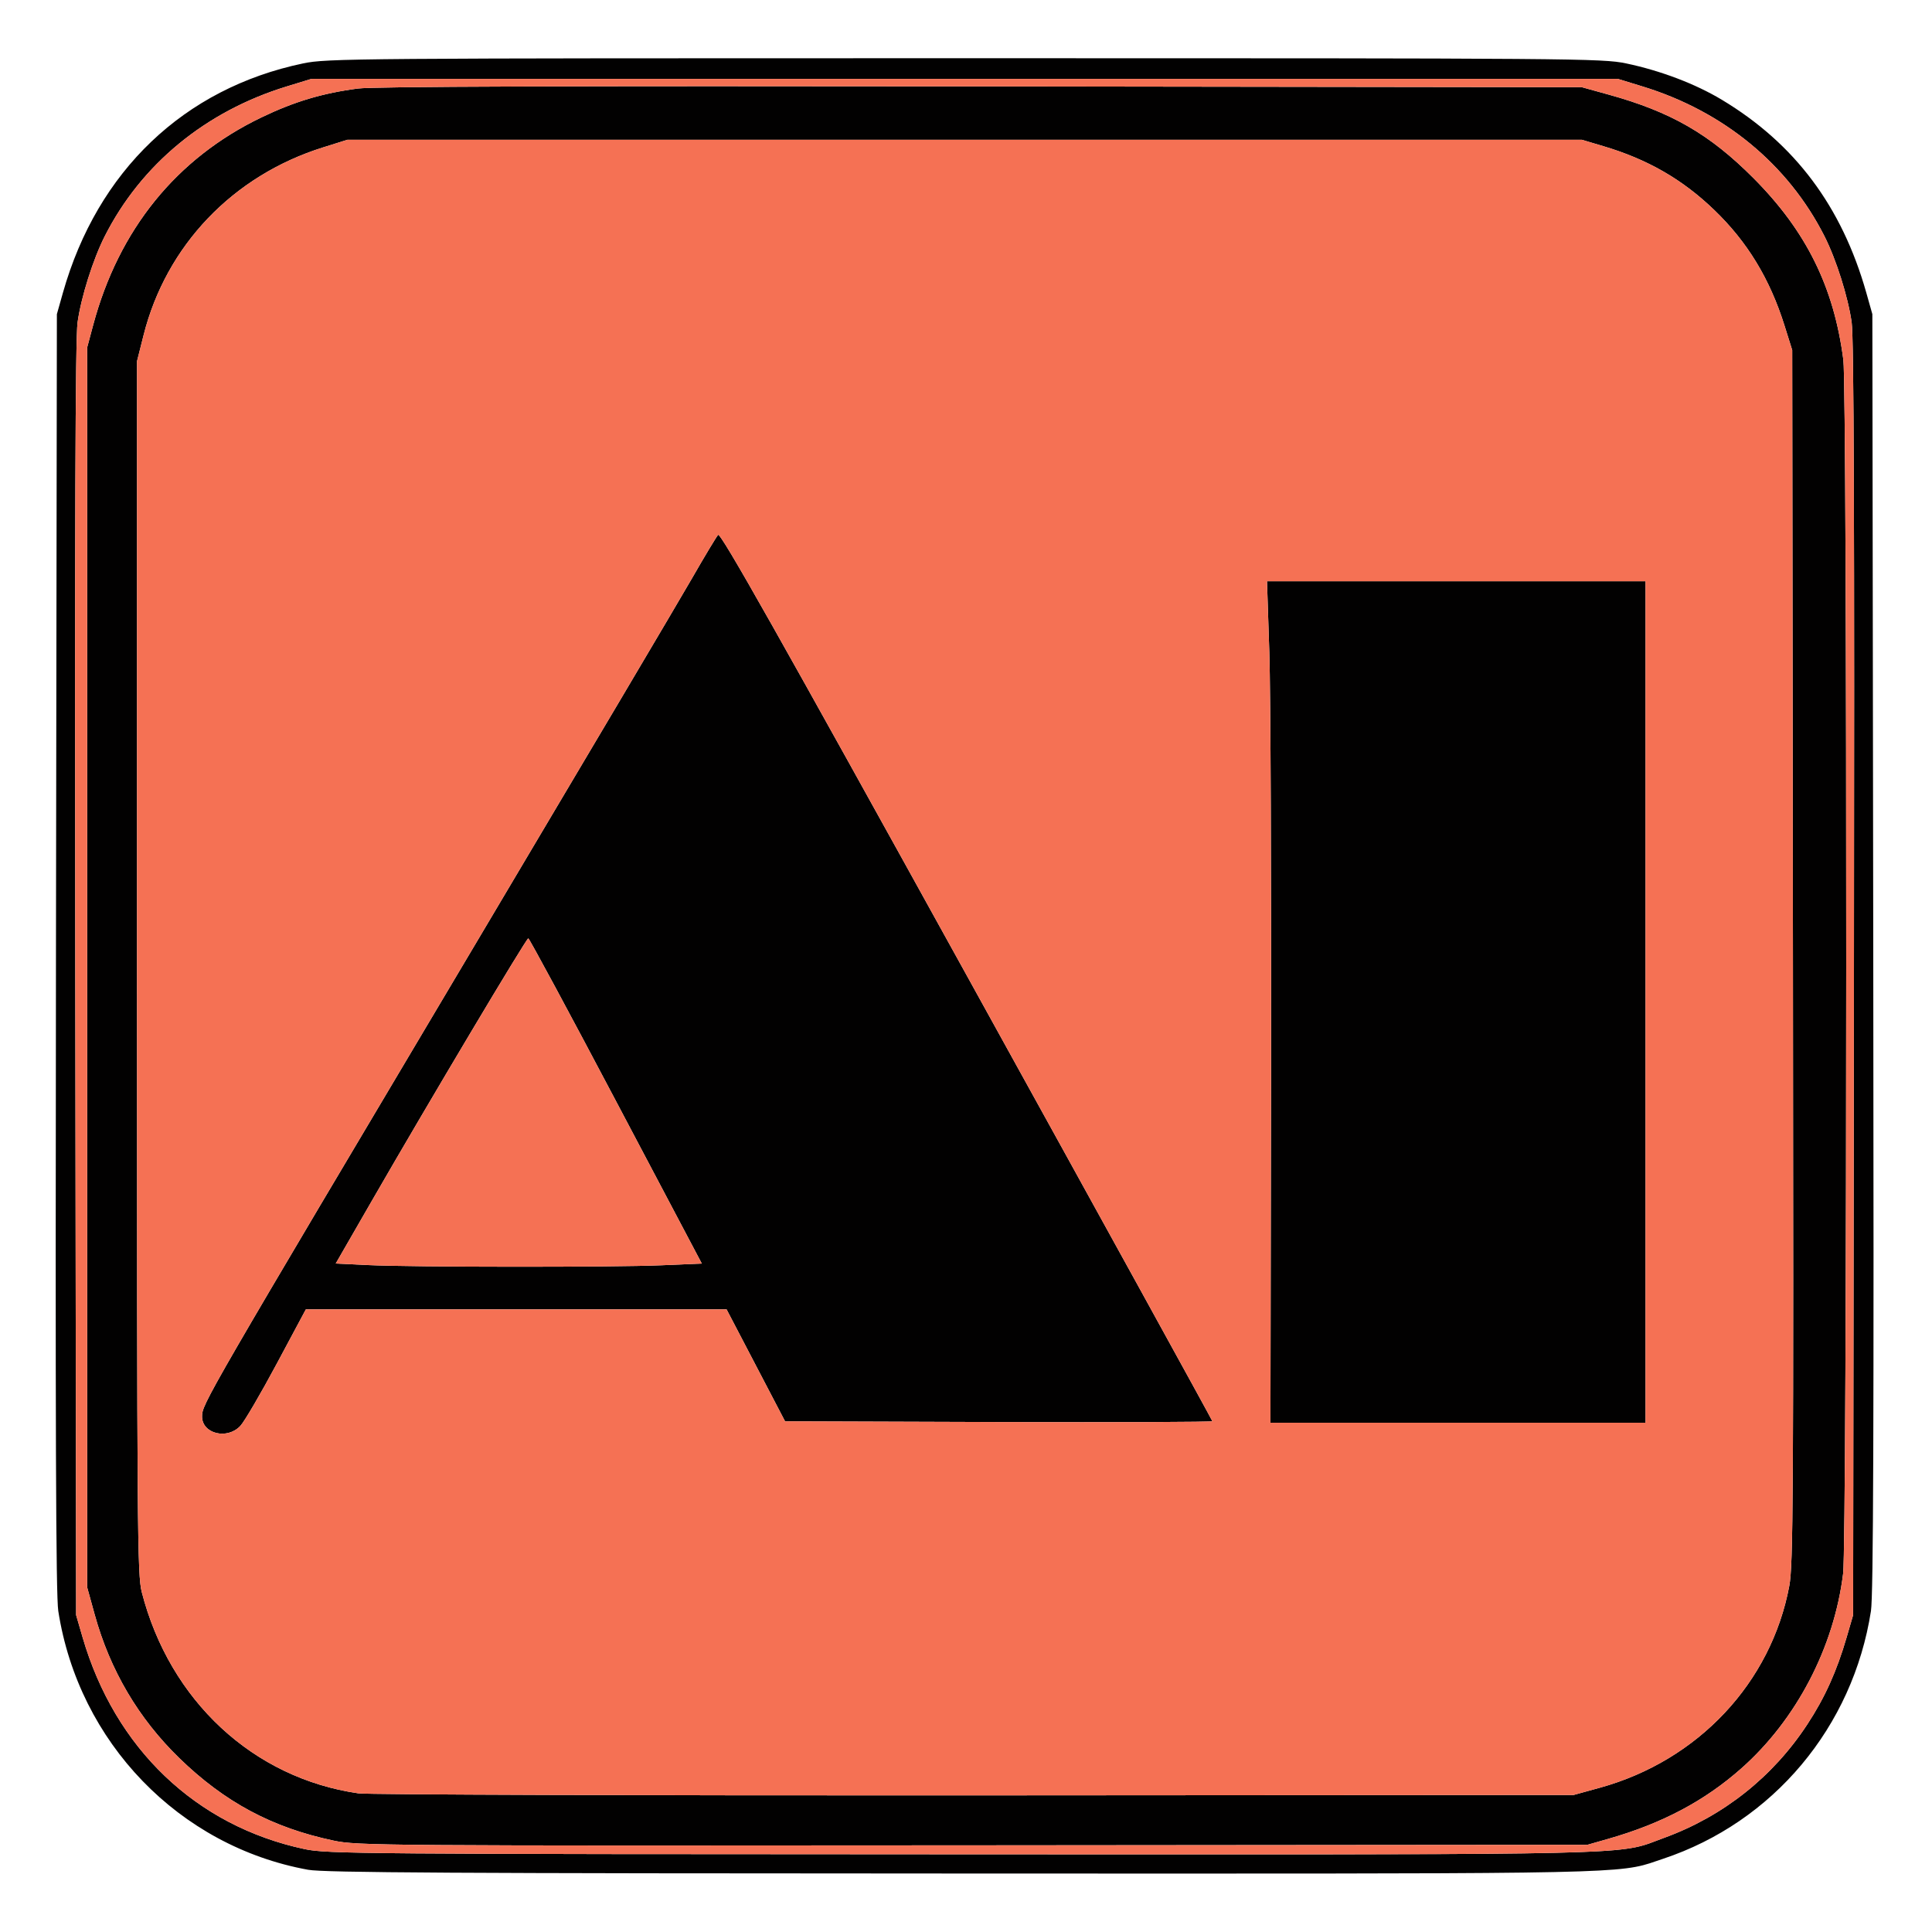
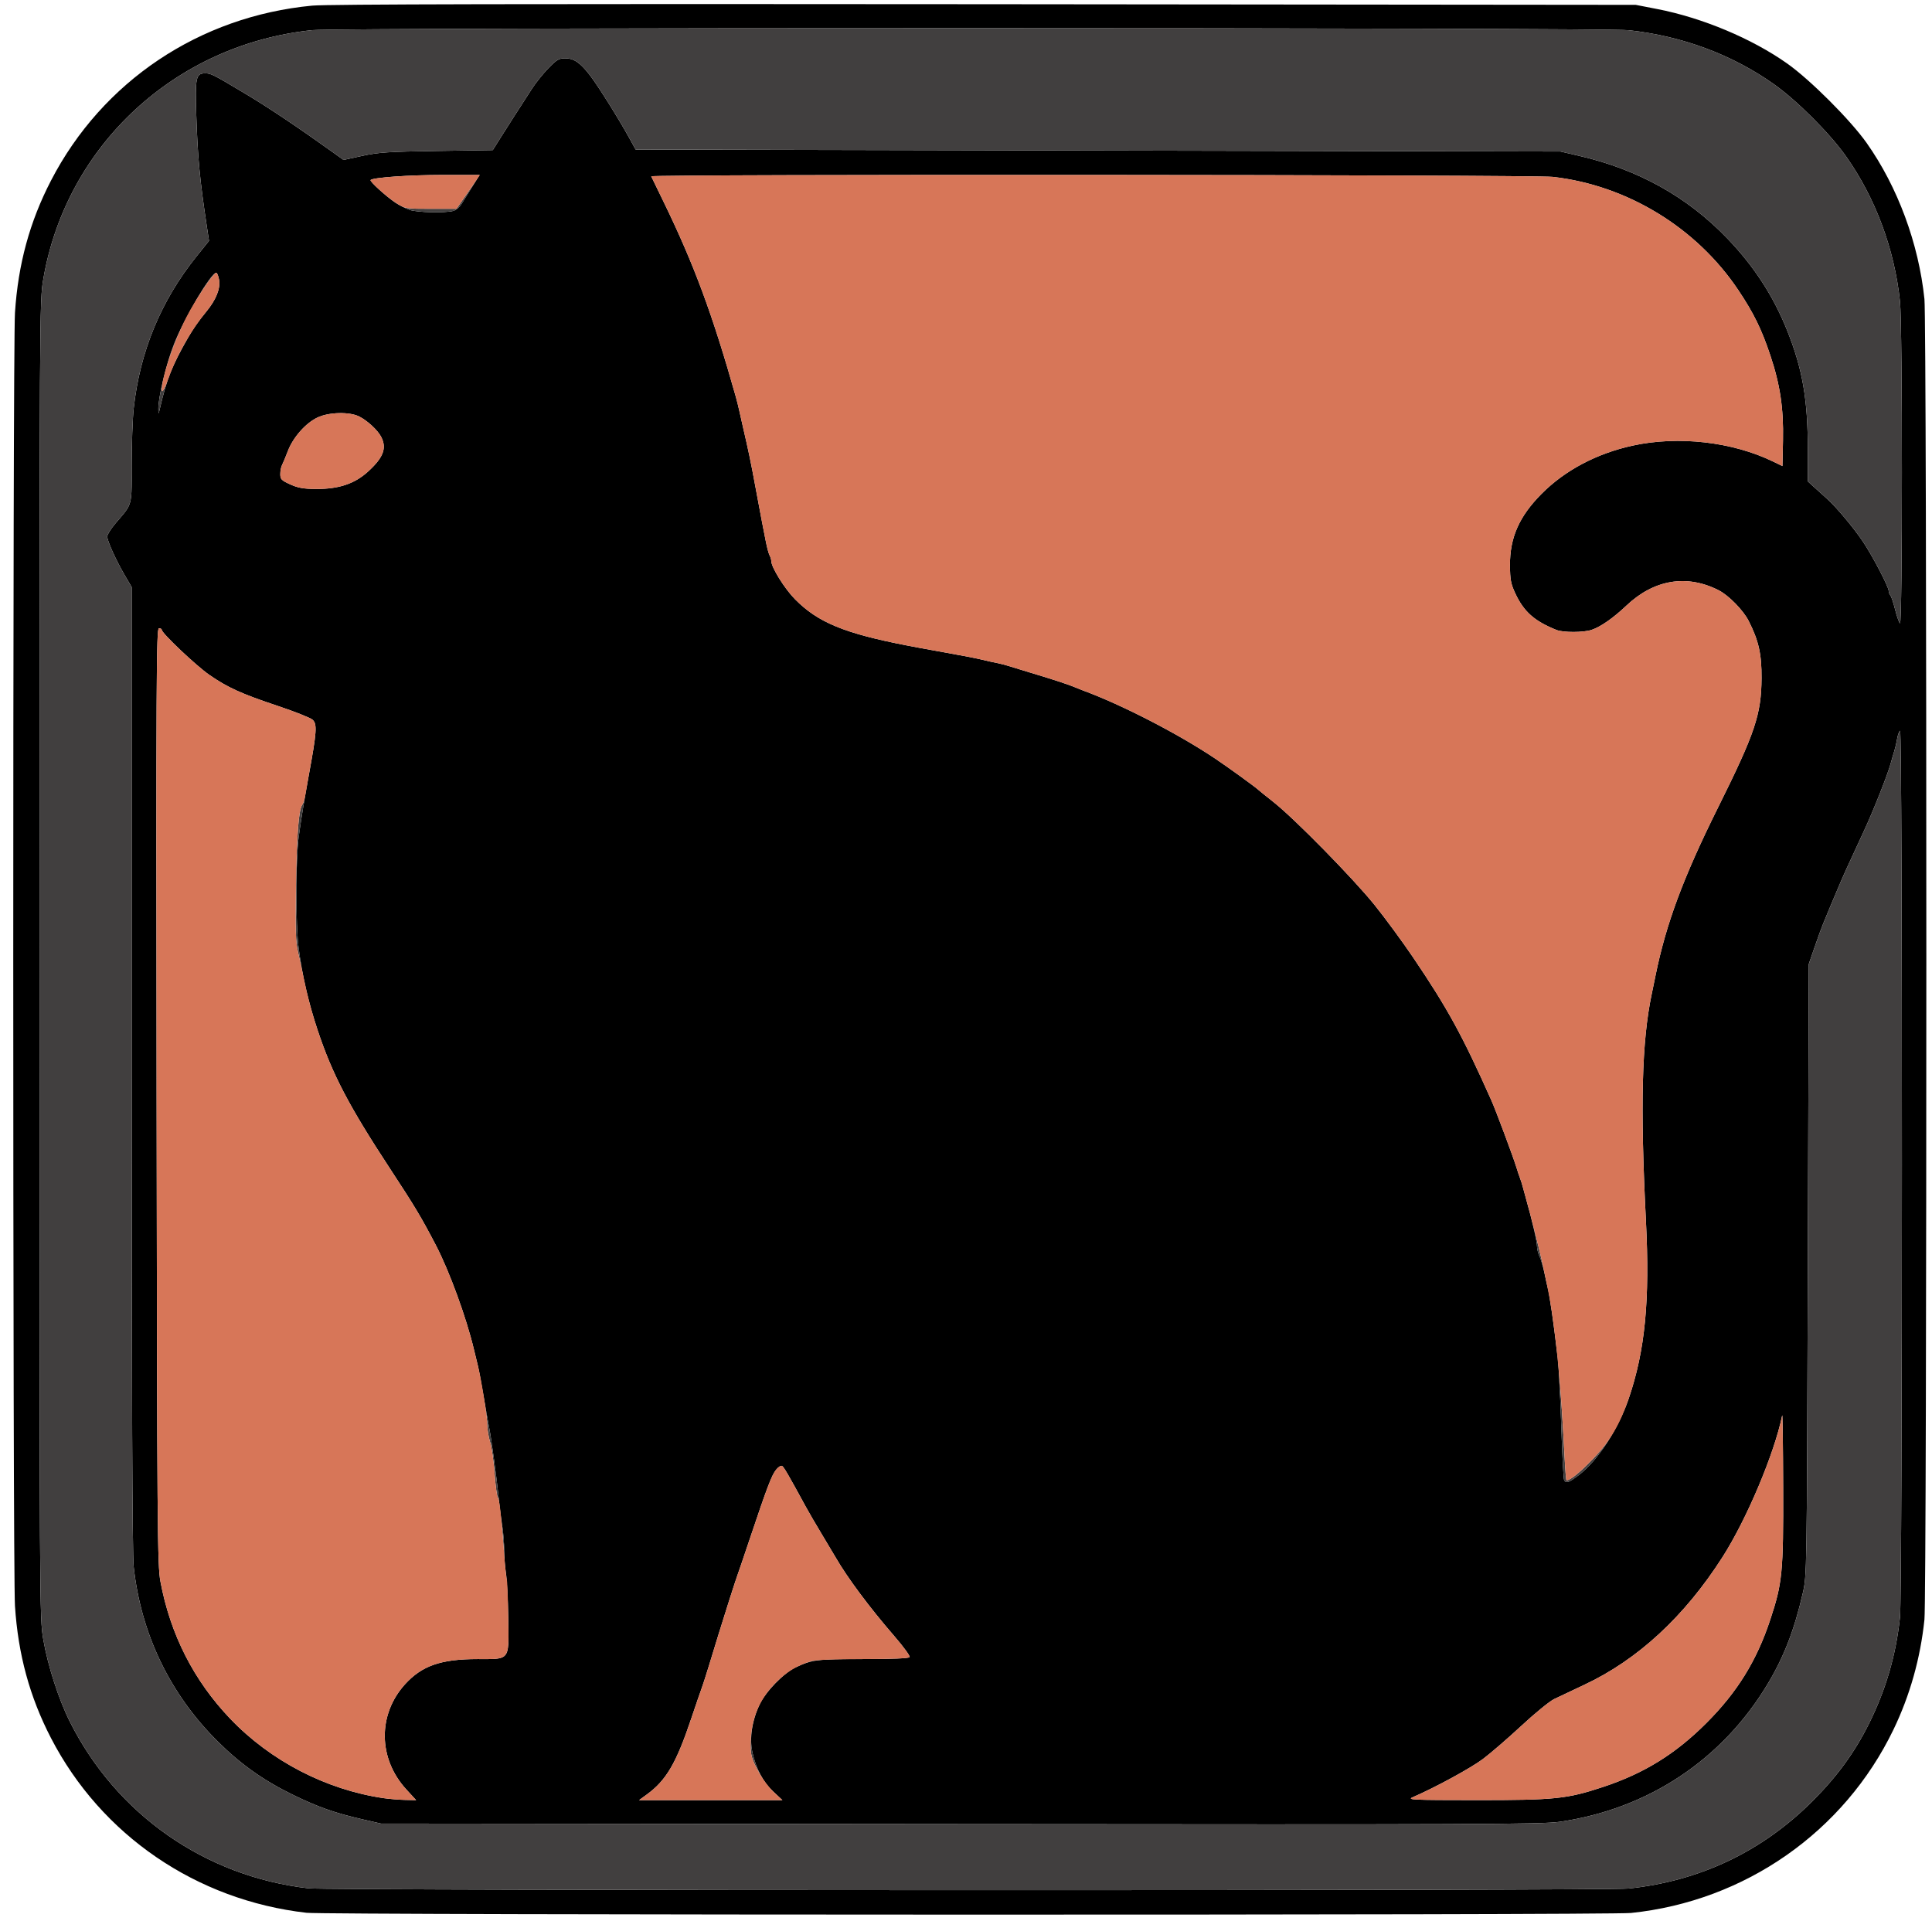
- <svg xmlns="http://www.w3.org/2000/svg" width="698" height="698" viewBox="198 65 698 698">
+ <svg xmlns="http://www.w3.org/2000/svg" width="1027" height="1021" viewBox="0 0 1027 1021">
  <g>
-     <path d="M 309.33 740.52 C262.69,732.06 226.43,694.49 219.05,647.00 C218.19,641.41 217.97,580.82 218.22,409.00 L 218.55 178.50 L 220.74 170.74 C233.20,126.75 264.44,96.93 307.50,87.91 C316.17,86.10 325.01,86.03 546.50,86.03 C767.99,86.03 776.83,86.10 785.50,87.91 C797.93,90.52 810.50,95.29 820.08,101.05 C846.44,116.89 863.43,139.59 872.26,170.74 L 874.45 178.50 L 874.78 409.00 C875.03,580.82 874.81,641.41 873.95,647.00 C867.43,688.96 838.62,723.31 798.82,736.56 C797.00,737.17 795.53,737.70 794.03,738.18 C781.58,742.14 767.79,741.93 546.00,741.87 C362.15,741.83 315.07,741.56 309.33,740.52 ZM 308.00 733.04 C316.07,734.77 328.08,734.86 545.64,734.93 C767.83,735.00 781.70,735.30 793.93,730.97 C795.58,730.39 797.19,729.72 799.28,728.96 C820.58,721.18 838.46,707.02 850.91,688.05 C857.29,678.35 861.58,668.83 865.17,656.50 L 867.50 648.50 L 867.80 419.00 C868.01,253.87 867.78,187.26 866.98,181.50 C865.69,172.32 861.39,158.68 857.12,150.28 C843.98,124.37 820.74,105.24 791.50,96.26 L 782.50 93.50 L 310.50 93.50 L 301.50 96.26 C272.26,105.24 249.02,124.37 235.88,150.28 C231.61,158.68 227.31,172.32 226.02,181.50 C225.22,187.26 224.99,253.87 225.20,419.00 L 225.50 648.50 L 227.83 656.50 C239.53,696.72 268.79,724.65 308.00 733.04 ZM 779.03 729.35 L 771.50 731.50 L 549.50 731.69 C334.87,731.87 327.20,731.81 318.50,729.98 C296.34,725.30 279.15,716.10 262.75,700.15 C248.00,685.80 237.76,668.41 232.20,648.28 L 229.50 638.50 L 229.50 190.50 L 231.64 182.50 C240.90,147.90 261.76,122.15 292.50,107.39 C304.40,101.68 314.52,98.66 327.34,96.98 C332.96,96.25 403.18,96.01 552.50,96.21 L 769.50 96.50 L 779.07 99.15 C801.73,105.41 815.68,113.46 831.55,129.40 C850.59,148.53 860.57,168.71 863.97,195.00 C865.40,206.06 865.33,621.79 863.89,633.50 C860.62,660.17 847.00,686.27 827.18,703.84 C813.86,715.65 798.52,723.78 779.03,729.35 ZM 327.50 712.91 C330.80,713.38 430.92,713.71 550.00,713.64 L 766.50 713.50 L 776.06 710.86 C811.53,701.04 837.88,672.96 844.44,637.98 C845.86,630.37 846.00,607.06 845.76,410.50 L 845.50 191.50 L 842.74 182.71 C837.43,165.76 829.31,152.40 817.34,140.88 C805.82,129.79 793.24,122.55 777.23,117.80 L 769.50 115.50 L 323.50 115.50 L 314.70 118.26 C282.14,128.47 258.03,153.70 249.87,186.11 L 247.50 195.50 L 247.50 414.50 C247.50,618.98 247.61,633.95 249.23,640.24 C259.31,679.42 289.47,707.43 327.50 712.91 ZM 284.85 580.14 C280.11,585.25 270.99,583.01 271.00,576.75 C271.01,572.25 271.52,571.37 370.70,404.50 C408.62,340.70 443.39,281.98 447.97,274.00 C452.55,266.02 456.81,258.93 457.44,258.24 C458.32,257.28 478.90,293.74 547.29,417.45 C596.08,505.70 636.00,578.16 636.00,578.46 C636.00,578.76 601.27,578.90 558.81,578.76 L 481.63 578.50 L 460.50 538.05 L 308.50 538.05 L 298.00 557.67 C292.23,568.46 286.31,578.57 284.85,580.14 ZM 792.50 275.00 L 792.50 579.00 L 656.99 579.00 L 657.21 452.75 C657.32,383.31 657.05,314.91 656.59 300.75 L 655.75 275.00 L 792.50 275.00 ZM 330.90 522.05 C347.17,522.82 419.56,522.87 437.02,522.12 L 451.55 521.50 L 420.52 462.76 C403.46,430.45 389.21,404.01 388.86,404.01 C388.15,404.00 352.69,463.50 332.25,499.00 L 319.29 521.50 Z" fill="rgba(2,1,1,1)" />
-     <path d="M 308.00 733.04 C268.79,724.65 239.53,696.72 227.83,656.50 L 225.50 648.50 L 225.20 419.00 C224.99,253.87 225.22,187.26 226.02,181.50 C227.31,172.32 231.61,158.68 235.88,150.28 C249.02,124.37 272.26,105.24 301.50,96.26 L 310.50 93.50 L 546.50 93.50 L 782.50 93.50 L 791.50 96.26 C820.74,105.24 843.98,124.37 857.12,150.28 C861.39,158.68 865.69,172.32 866.98,181.50 C867.78,187.26 868.01,253.87 867.80,419.00 L 867.50 648.50 L 865.17 656.50 C861.58,668.83 857.29,678.35 850.91,688.05 C838.46,707.02 820.58,721.18 799.28,728.96 C781.67,735.38 797.70,735.01 545.64,734.93 C328.08,734.86 316.07,734.77 308.00 733.04 ZM 779.03 729.35 C798.52,723.78 813.86,715.65 827.18,703.84 C847.00,686.27 860.62,660.17 863.89,633.50 C865.33,621.79 865.40,206.06 863.97,195.00 C860.57,168.71 850.59,148.53 831.55,129.40 C815.68,113.46 801.73,105.41 779.07,99.15 L 769.50 96.50 L 552.50 96.21 C403.18,96.01 332.96,96.25 327.34,96.98 C314.52,98.66 304.40,101.68 292.50,107.39 C261.76,122.15 240.90,147.90 231.64,182.50 L 229.50 190.50 L 229.50 414.50 L 229.50 638.50 L 232.20 648.28 C237.76,668.41 248.00,685.80 262.75,700.15 C279.15,716.10 296.34,725.30 318.50,729.98 C327.20,731.81 334.87,731.87 549.50,731.69 L 771.50 731.50 L 779.03 729.35 ZM 327.50 712.91 C289.47,707.43 259.31,679.42 249.23,640.24 C247.61,633.95 247.50,618.98 247.50,414.50 L 247.50 195.50 L 249.87 186.11 C258.03,153.70 282.14,128.47 314.70,118.26 L 323.50 115.50 L 546.50 115.50 L 769.50 115.50 L 777.23 117.80 C793.24,122.55 805.82,129.79 817.34,140.88 C829.31,152.40 837.43,165.76 842.74,182.71 L 845.50 191.50 L 845.76 410.50 C846.00,607.06 845.86,630.37 844.44,637.98 C837.88,672.96 811.53,701.04 776.06,710.86 L 766.50 713.50 L 550.00 713.64 C430.92,713.71 330.80,713.38 327.50 712.91 ZM 284.85 580.14 C286.31,578.57 292.23,568.46 298.00,557.67 L 308.50 538.05 L 384.50 538.05 L 460.50 538.05 L 471.06 558.27 L 481.63 578.50 L 558.81 578.76 C601.27,578.90 636.00,578.76 636.00,578.46 C636.00,578.16 596.08,505.70 547.29,417.45 C478.90,293.74 458.32,257.28 457.44,258.24 C456.81,258.93 452.55,266.02 447.97,274.00 C443.39,281.98 408.62,340.70 370.70,404.50 C271.52,571.37 271.01,572.25 271.00,576.75 C270.99,583.01 280.11,585.25 284.85 580.14 ZM 792.50 427.00 L 792.50 275.00 L 724.13 275.00 L 655.75 275.00 L 656.59 300.75 C657.05,314.91 657.32,383.31 657.21,452.75 L 656.99 579.00 L 724.75 579.00 L 792.50 579.00 L 792.50 427.00 ZM 330.90 522.05 L 319.29 521.50 L 332.25 499.00 C352.69,463.50 388.15,404.00 388.86,404.01 C389.21,404.01 403.46,430.45 420.52,462.76 L 451.55 521.50 L 437.02 522.12 C419.56,522.87 347.17,522.82 330.90 522.05 Z" fill="rgba(245,113,84,1)" />
+     <path d="M 163.00 1016.89 C104.39,1010.21 53.84,975.65 27.11,924.00 C15.77,902.09 9.63,879.55 7.96,853.78 C6.74,834.86 6.74,185.14 7.96,166.22 C9.63,140.45 15.77,117.91 27.11,96.00 C54.42,43.22 106.03,8.66 166.00,2.99 C174.10,2.23 279.84,2.01 523.50,2.24 L 869.50 2.58 L 880.92 4.80 C904.91,9.46 931.23,20.49 950.00,33.75 C962.23,42.39 983.60,63.75 992.26,76.00 C1008.77,99.37 1019.92,129.50 1022.98,159.00 C1024.33,171.98 1024.33,848.02 1022.98,861.00 C1020.85,881.53 1015.29,901.29 1006.51,919.50 C980.28,973.88 927.58,1010.70 867.00,1016.98 C855.13,1018.21 173.82,1018.12 163.00,1016.89 ZM 831.47 786.96 C832.57,788.73 834.12,788.15 839.63,783.90 C849.45,776.33 860.34,759.51 865.79,743.50 C874.51,717.90 877.07,691.42 874.93,649.00 C871.84,587.78 872.71,553.61 878.00,528.50 C878.46,526.30 879.39,521.80 880.06,518.50 C885.67,490.96 894.81,466.41 913.29,429.24 C932.95,389.71 936.27,379.81 936.39,360.50 C936.47,347.72 934.87,340.59 929.53,330.07 C926.69,324.45 918.92,316.51 913.64,313.82 C896.67,305.16 879.21,308.06 864.52,321.98 C857.56,328.57 850.95,333.19 846.10,334.84 C841.76,336.32 830.93,336.34 827.30,334.87 C815.60,330.16 809.98,325.15 805.44,315.36 C803.13,310.39 802.71,308.13 802.66,300.50 C802.58,285.81 807.54,274.56 819.40,262.59 C831.86,250.01 848.77,241.06 868.00,236.87 C892.21,231.59 920.83,234.85 942.50,245.35 L 947.50 247.77 L 947.79 234.13 C948.15,217.12 946.28,204.54 941.05,188.90 C936.38,174.94 932.21,166.44 924.05,154.24 C901.84,121.03 865.02,98.54 825.50,94.04 C814.97,92.84 346.18,92.56 346.18,93.75 L 346.18 93.75 C346.37,94.16 349.26,100.12 352.61,107.00 C368.85,140.34 378.79,167.15 391.16,211.00 C391.71,212.93 392.54,216.30 393.02,218.50 C393.50,220.70 394.31,224.30 394.82,226.50 C397.88,239.64 399.19,245.95 401.50,258.50 C402.92,266.20 404.52,274.75 405.07,277.50 C405.61,280.25 406.54,284.98 407.12,288.00 C407.70,291.02 408.59,294.28 409.09,295.24 C409.59,296.19 409.99,297.54 409.99,298.24 C409.95,301.49 417.06,312.95 422.59,318.55 C434.76,330.88 448.72,336.65 482.00,343.13 C487.35,344.17 489.45,344.56 503.00,347.00 C513.96,348.97 518.33,349.83 522.50,350.83 C524.70,351.36 528.08,352.10 530.00,352.48 C531.92,352.86 534.62,353.55 536.00,354.01 C537.38,354.47 542.55,356.05 547.50,357.53 C559.11,361.00 567.85,363.86 571.00,365.20 C572.38,365.79 574.40,366.60 575.50,367.00 C596.10,374.54 626.26,390.07 645.90,403.24 C652.98,407.99 667.87,418.78 669.00,419.98 C669.28,420.27 672.88,423.17 677.00,426.43 C688.10,435.18 719.03,466.68 730.60,481.00 C736.15,487.88 745.41,500.48 751.18,509.00 C769.49,536.06 777.42,550.54 792.78,585.00 C795.13,590.27 804.26,614.69 806.05,620.50 C806.72,622.70 807.63,625.40 808.06,626.50 C808.48,627.60 809.13,629.62 809.48,631.00 C809.84,632.38 810.52,634.85 810.98,636.50 C814.36,648.43 817.00,659.71 817.00,662.18 C817.00,663.78 817.60,666.31 818.33,667.80 C819.07,669.28 820.23,673.20 820.92,676.50 C821.61,679.80 822.40,683.40 822.69,684.50 C823.80,688.80 825.96,703.92 828.05,722.00 C828.59,726.67 829.43,742.97 829.93,758.21 C830.42,773.44 831.12,786.38 831.47,786.96 ZM 164.00 1003.88 C174.70,1005.11 854.12,1005.22 865.76,1003.99 C903.70,999.99 936.70,984.30 963.50,957.50 C976.49,944.51 985.88,931.64 993.43,916.50 C1002.49,898.34 1007.87,879.90 1009.99,859.76 C1011.31,847.23 1011.36,387.66 1010.04,388.48 C1009.51,388.80 1008.80,390.74 1008.46,392.79 C1008.13,394.83 1007.48,397.62 1007.04,399.00 C1006.60,400.38 1005.68,403.52 1005.01,406.00 C1003.44,411.75 995.76,431.14 990.94,441.50 C982.29,460.10 979.69,465.82 977.32,471.50 C975.94,474.80 974.13,479.08 973.30,481.00 C972.47,482.92 971.45,485.40 971.03,486.50 C970.61,487.60 969.77,489.62 969.17,491.00 C968.56,492.38 966.59,497.77 964.78,503.00 L 961.50 512.50 L 960.99 675.00 C960.48,837.49 960.48,837.50 958.30,847.00 C953.85,866.38 948.32,880.72 939.78,895.00 C915.58,935.48 876.15,961.68 829.12,968.51 C819.69,969.88 783.95,970.02 510.50,969.75 L 202.50 969.45 L 192.50 967.16 C177.94,963.82 169.01,960.66 155.50,954.06 C140.17,946.57 128.02,937.96 115.94,926.00 C90.38,900.72 74.91,868.59 71.05,832.79 C70.35,826.28 70.00,738.79 70.00,567.59 L 70.00 312.11 L 66.39 305.94 C61.73,297.99 57.00,287.55 57.00,285.21 C57.00,284.20 59.00,281.04 61.44,278.18 C65.18,273.80 67.29,271.57 68.48,268.92 C70.21,265.09 70.00,260.39 70.00,247.06 C70.00,235.98 70.48,222.55 71.06,217.21 C74.35,186.96 85.55,159.85 104.50,136.27 L 111.11 128.04 L 110.01 120.77 C106.21,95.76 105.10,84.04 104.35,61.41 C103.69,41.14 104.14,39.00 109.00,39.00 C112.24,39.00 112.86,39.32 131.50,50.47 C142.93,57.31 159.26,68.27 177.06,81.04 L 182.62 85.03 L 192.56 82.86 C201.16,80.98 206.51,80.63 232.22,80.25 L 261.95 79.80 L 266.13 73.15 C270.18,66.73 275.45,58.48 282.88,47.01 C284.83,43.99 288.72,39.15 291.52,36.26 C295.90,31.74 297.14,31.00 300.40,31.00 C305.10,31.00 308.48,33.33 313.74,40.21 C318.01,45.78 329.02,63.37 334.58,73.50 L 337.88 79.50 L 583.69 80.03 L 829.50 80.55 L 839.20 82.79 C870.72,90.05 896.79,104.54 918.07,126.64 C932.30,141.41 942.69,157.38 950.03,175.77 C958.21,196.27 960.99,212.38 961.00,239.21 L 961.00 255.92 L 964.75 259.34 C966.81,261.22 969.70,263.83 971.17,265.13 C975.91,269.34 985.13,280.31 990.12,287.69 C995.32,295.39 1004.00,311.98 1004.00,314.23 C1004.00,314.99 1004.40,316.03 1004.88,316.55 C1005.37,317.07 1006.48,320.39 1007.36,323.93 C1008.24,327.46 1009.42,330.82 1009.98,331.38 C1011.33,332.73 1011.34,173.08 1009.99,160.24 C1007.05,132.36 996.94,105.20 981.22,83.00 C972.62,70.84 955.16,53.38 943.00,44.78 C920.71,29.00 894.34,19.19 865.79,16.06 C852.85,14.65 179.66,14.60 166.00,16.02 C93.23,23.56 35.17,77.32 23.01,148.42 C21.02,160.07 21.00,163.96 21.00,510.00 C21.00,856.04 21.02,859.93 23.01,871.58 C25.39,885.45 31.16,903.36 37.04,915.11 C61.79,964.55 109.01,997.56 164.00,1003.88 ZM 203.86 955.93 C206.96,956.38 212.13,956.81 215.35,956.88 L 221.20 957.00 L 215.94 951.25 C201.00,934.93 200.71,911.55 215.25,895.46 C224.23,885.53 234.36,882.00 253.89,882.00 C261.91,882.00 266.07,882.25 268.20,880.28 C270.73,877.95 270.38,872.51 270.17,859.85 C270.01,849.96 269.45,839.31 268.94,836.18 C268.43,833.06 268.01,827.63 268.01,824.12 C268.00,820.60 267.56,814.98 267.02,811.62 C266.48,808.25 265.62,801.45 265.12,796.50 C263.93,784.97 261.20,764.81 260.03,759.00 C259.53,756.53 258.18,748.88 257.02,742.00 C255.86,735.12 254.51,727.92 254.02,726.00 C253.53,724.08 252.60,720.25 251.95,717.50 C247.99,700.72 238.91,675.83 231.71,662.00 C223.91,647.05 220.60,641.52 207.58,621.68 C185.37,587.84 176.68,571.22 168.79,547.50 C163.96,532.98 160.60,518.42 158.75,504.00 C157.15,491.55 157.16,457.04 158.77,445.00 C159.99,435.92 161.69,425.52 164.08,412.50 C168.39,389.10 168.68,384.92 166.15,382.63 C165.01,381.61 156.76,378.32 147.79,375.33 C128.32,368.84 121.06,365.55 111.30,358.80 C104.30,353.96 86.00,336.63 86.00,334.85 C86.00,334.38 85.31,334.00 84.48,334.00 C83.11,334.00 82.98,360.38 83.25,582.75 C83.53,813.45 83.68,832.17 85.28,840.75 C90.54,868.92 102.98,893.38 122.35,913.68 C143.78,936.14 173.29,951.44 203.86,955.93 ZM 751.00 955.44 C747.79,956.83 750.54,956.96 784.57,956.98 C826.68,957.00 832.87,956.36 852.12,950.00 C873.94,942.78 890.59,932.49 907.04,916.04 C923.49,899.59 933.78,882.94 941.00,861.12 C947.48,841.53 948.02,836.01 947.88,790.57 C947.82,768.53 947.58,751.40 947.36,752.50 C943.23,772.70 928.56,807.53 915.70,827.68 C895.48,859.35 870.54,882.41 842.09,895.71 C835.72,898.69 828.50,902.11 826.05,903.31 C823.61,904.52 815.80,910.90 808.70,917.50 C801.59,924.10 792.41,932.03 788.29,935.13 C781.90,939.94 762.98,950.24 751.00,955.44 ZM 343.63 954.15 L 339.70 957.00 L 415.91 957.00 L 411.05 952.45 C405.65,947.39 401.96,940.47 399.96,931.64 C398.30,924.32 399.70,914.84 403.69,906.30 C406.97,899.31 416.62,889.35 423.00,886.38 C431.81,882.27 434.05,882.00 458.76,882.00 C474.39,882.00 483.11,881.63 483.53,880.96 C483.88,880.39 480.19,875.32 475.32,869.71 C462.26,854.64 450.41,838.73 444.22,827.98 C443.12,826.07 439.77,820.45 436.77,815.50 C433.78,810.55 429.98,804.03 428.33,801.00 C418.98,783.83 416.72,779.95 415.75,779.34 C415.15,778.98 413.71,779.88 412.54,781.35 C410.19,784.29 407.79,790.59 398.77,817.50 C395.45,827.40 392.39,836.40 391.97,837.50 C391.10,839.79 385.24,858.10 382.06,868.50 C380.88,872.35 378.54,880.00 376.86,885.50 C375.17,891.00 373.43,896.40 372.99,897.50 C372.55,898.60 370.08,905.80 367.49,913.50 C359.45,937.48 354.13,946.55 343.63,954.15 ZM 154.25 257.50 C158.41,259.39 161.26,259.90 167.97,259.94 C180.07,260.02 188.53,257.19 195.66,250.68 C203.85,243.20 205.72,238.19 202.59,232.20 C200.72,228.63 195.35,223.66 191.00,221.45 C185.79,218.81 174.85,219.06 168.74,221.97 C162.49,224.94 155.81,232.50 153.05,239.71 C151.84,242.90 150.43,246.28 149.92,247.24 C149.41,248.19 149.00,250.35 149.00,252.04 C149.00,254.78 149.57,255.37 154.25,257.50 ZM 217.70 111.56 C221.66,112.97 236.62,113.32 241.00,112.11 C242.38,111.73 244.32,110.09 245.32,108.46 C246.32,106.83 248.89,102.69 251.04,99.25 L 254.96 93.00 L 235.23 93.00 C217.55,93.01 198.34,94.36 197.00,95.70 C196.36,96.33 205.33,104.51 210.20,107.75 C212.24,109.10 215.61,110.81 217.70,111.56 ZM 84.17 217.50 C84.23,220.46 84.24,220.45 85.04,217.00 C88.62,201.52 91.38,194.58 99.87,179.68 C102.60,174.88 105.60,170.59 109.69,165.64 C114.79,159.47 117.24,153.40 116.48,148.87 C116.12,146.74 115.43,145.00 114.94,145.00 C112.18,145.00 98.04,168.94 92.42,183.13 C88.43,193.20 84.06,211.42 84.17,217.50 Z" fill="rgba(0,0,0,1)" />
+     <path d="M 164.00 1003.88 C109.01,997.56 61.79,964.55 37.04,915.11 C31.16,903.36 25.39,885.45 23.01,871.58 C21.02,859.93 21.00,856.04 21.00,510.00 C21.00,163.96 21.02,160.07 23.01,148.42 C35.17,77.32 93.23,23.56 166.00,16.02 C179.66,14.60 852.85,14.65 865.79,16.06 C894.34,19.19 920.71,29.00 943.00,44.78 C955.16,53.38 972.62,70.84 981.22,83.00 C996.94,105.20 1007.05,132.36 1009.99,160.24 C1011.34,173.08 1011.33,332.73 1009.98,331.38 C1009.42,330.82 1008.24,327.46 1007.36,323.93 C1006.48,320.39 1005.37,317.07 1004.88,316.55 C1004.40,316.03 1004.00,314.99 1004.00,314.23 C1004.00,311.98 995.32,295.39 990.12,287.69 C985.13,280.31 975.91,269.34 971.17,265.13 C969.70,263.83 966.81,261.22 964.75,259.34 L 961.00 255.92 L 961.00 239.21 C960.99,212.38 958.21,196.27 950.03,175.77 C942.69,157.38 932.30,141.41 918.07,126.64 C896.79,104.54 870.72,90.05 839.20,82.79 L 829.50 80.55 L 583.69 80.03 L 337.88 79.50 L 334.58 73.50 C329.02,63.37 318.01,45.78 313.74,40.21 C308.48,33.33 305.10,31.00 300.40,31.00 C297.14,31.00 295.90,31.74 291.52,36.26 C288.72,39.15 284.83,43.99 282.88,47.01 C275.45,58.48 270.18,66.73 266.13,73.15 L 261.95 79.80 L 232.22 80.25 C206.51,80.63 201.16,80.98 192.56,82.86 L 182.62 85.03 L 177.06 81.04 C159.26,68.27 142.93,57.31 131.50,50.47 C112.86,39.32 112.24,39.00 109.00,39.00 C104.14,39.00 103.69,41.14 104.35,61.41 C105.10,84.04 106.21,95.76 110.01,120.77 L 111.11 128.04 L 104.50 136.27 C85.55,159.85 74.35,186.96 71.06,217.21 C70.48,222.55 70.00,235.98 70.00,247.06 C70.00,260.39 70.21,265.09 68.48,268.92 C67.29,271.57 65.18,273.80 61.44,278.18 C59.00,281.04 57.00,284.20 57.00,285.21 C57.00,287.55 61.73,297.99 66.39,305.94 L 70.00 312.11 L 70.00 567.59 C70.00,738.79 70.35,826.28 71.05,832.79 C74.91,868.59 90.38,900.72 115.94,926.00 C128.02,937.96 140.17,946.57 155.50,954.06 C169.01,960.66 177.94,963.82 192.50,967.16 L 202.50 969.45 L 510.50 969.75 C783.95,970.02 819.69,969.88 829.12,968.51 C876.15,961.68 915.58,935.48 939.78,895.00 C948.32,880.72 953.85,866.38 958.30,847.00 C960.48,837.50 960.48,837.49 960.99,675.00 L 961.50 512.50 L 964.78 503.00 C966.59,497.77 968.56,492.38 969.17,491.00 C969.77,489.62 970.61,487.60 971.03,486.50 C971.45,485.40 972.47,482.92 973.30,481.00 C974.13,479.08 975.94,474.80 977.32,471.50 C979.69,465.82 982.29,460.10 990.94,441.50 C995.76,431.14 1003.44,411.75 1005.01,406.00 C1005.68,403.52 1006.60,400.38 1007.04,399.00 C1007.48,397.62 1008.13,394.83 1008.46,392.79 C1008.80,390.74 1009.51,388.80 1010.04,388.48 C1011.36,387.66 1011.31,847.23 1009.99,859.76 C1007.87,879.90 1002.49,898.34 993.43,916.50 C985.88,931.64 976.49,944.51 963.50,957.50 C936.70,984.30 903.70,999.99 865.76,1003.99 C854.12,1005.22 174.70,1005.11 164.00,1003.88 ZM 831.47 786.96 C831.12,786.38 830.42,773.44 829.93,758.21 C829.57,747.13 829.02,735.50 828.54,728.17 C829.75,741.10 830.70,755.41 831.64,773.75 C832.01,781.04 832.49,787.00 832.70,787.00 C834.69,787.00 839.93,782.73 847.02,775.34 C850.46,771.75 853.35,768.21 855.89,764.41 C850.88,772.61 845.09,779.69 839.63,783.90 C834.12,788.15 832.57,788.73 831.47,786.96 ZM 160.74 516.59 C159.95,512.91 159.02,508.69 158.39,506.00 C157.15,500.70 156.95,494.23 157.33,471.00 C157.78,442.91 158.78,430.23 160.73,427.76 C161.11,427.29 161.58,425.93 161.97,424.33 C160.64,432.09 159.59,438.85 158.77,445.00 C157.16,457.04 157.15,491.55 158.75,504.00 C159.28,508.19 159.95,512.39 160.74,516.59 ZM 217.70 111.56 C216.58,111.16 215.08,110.47 213.62,109.72 C216.24,110.96 218.94,111.00 229.03,111.00 L 242.66 111.00 L 248.89 102.00 L 253.43 95.44 L 251.04 99.25 C248.89,102.69 246.32,106.83 245.32,108.46 C244.32,110.09 242.38,111.73 241.00,112.11 C236.62,113.32 221.66,112.97 217.70,111.56 ZM 265.33 798.49 C265.09,797.26 264.85,796.52 264.61,796.13 C264.13,795.38 263.36,789.53 262.89,783.13 C262.42,776.74 261.36,769.29 260.52,766.59 C259.68,763.89 259.00,759.66 259.00,757.18 C259.00,755.47 258.51,751.34 257.79,746.53 C258.73,751.96 259.64,757.06 260.03,759.00 C261.20,764.81 263.93,784.97 265.12,796.50 C265.18,797.14 265.25,797.80 265.33,798.49 ZM 84.17 217.50 C84.12,214.62 85.07,209.02 86.51,202.86 C86.18,204.57 86.00,206.03 86.00,207.15 C86.00,209.04 87.07,207.51 88.66,203.54 C87.38,207.48 86.25,211.75 85.04,217.00 C84.24,220.45 84.23,220.46 84.17,217.50 ZM 405.10 945.01 C404.20,943.65 403.38,942.28 402.72,941.02 C399.65,935.15 399.00,932.87 399.00,928.00 C399.00,921.79 399.93,916.12 401.81,910.92 C399.30,918.14 398.59,925.62 399.96,931.64 C401.11,936.73 402.82,941.19 405.10,945.01 ZM 822.37 683.16 C821.99,681.52 821.42,678.93 820.92,676.50 C820.23,673.20 819.07,669.28 818.33,667.80 C817.60,666.31 817.00,663.78 817.00,662.18 C817.00,659.71 814.36,648.43 810.98,636.50 C810.52,634.85 809.84,632.38 809.48,631.00 C809.84,632.38 810.52,634.85 810.99,636.50 C813.18,644.13 818.30,664.19 819.67,670.50 C820.79,675.64 821.66,679.70 822.37,683.16 ZM 268.13 828.00 C268.06,827.12 267.99,826.22 267.92,825.31 C267.38,818.12 266.94,812.56 266.54,808.32 C266.71,809.60 266.88,810.73 267.02,811.62 C267.56,814.98 268.00,820.60 268.01,824.12 C268.01,825.26 268.05,826.60 268.13,828.00 ZM 88.68 194.47 C89.86,190.30 91.16,186.31 92.42,183.13 C93.38,180.70 94.60,177.99 95.96,175.15 C93.12,181.51 90.52,188.48 88.68,194.47 ZM 104.69 158.86 C109.23,151.15 113.43,145.17 114.88,145.00 C113.82,145.18 109.08,151.81 104.69,158.86 ZM 425.20 885.38 C427.00,884.55 428.94,883.82 431.07,883.14 C431.90,882.88 433.77,882.65 436.57,882.48 C431.68,882.92 428.88,883.76 425.20,885.38 ZM 99.87 179.67 C99.87,179.68 99.87,179.68 99.87,179.68 C97.04,184.64 94.85,188.73 93.05,192.53 C95.00,188.28 97.33,183.90 99.87,179.67 ZM 210.95 108.16 C211.49,108.51 211.98,108.82 212.44,109.09 C211.62,108.63 210.84,108.17 210.20,107.75 C208.03,106.31 205.05,103.89 202.47,101.59 C205.24,104.02 208.53,106.62 210.95,108.16 ZM 407.35 900.46 C408.84,898.37 410.55,896.39 412.46,894.49 C413.48,893.47 414.48,892.54 415.47,891.67 C412.56,894.27 409.66,897.39 407.35,900.46 ZM 269.30 839.42 C269.15,838.64 268.95,836.93 268.72,834.63 C268.79,835.19 268.87,835.71 268.94,836.18 C269.06,836.90 269.18,838.01 269.30,839.42 ZM 826.51 709.28 C825.83,703.94 825.17,699.14 824.57,695.16 C825.05,698.15 825.47,701.22 825.96,705.00 C826.15,706.43 826.33,707.85 826.51,709.28 ZM 266.82 881.15 C267.33,880.93 267.78,880.66 268.16,880.31 C270.14,878.50 270.38,874.78 270.29,867.17 C270.39,874.74 270.17,878.46 268.20,880.28 C267.81,880.64 267.35,880.93 266.82,881.15 ZM 163.53 415.51 C163.72,414.42 163.91,413.38 164.07,412.50 C165.59,404.23 166.62,398.37 167.19,394.15 C166.62,398.38 165.60,404.24 164.08,412.50 C163.89,413.52 163.71,414.52 163.53,415.51 ZM 408.17 292.53 C407.80,291.19 407.42,289.57 407.12,288.00 C407.10,287.90 407.08,287.79 407.06,287.68 C407.51,289.81 407.87,291.37 408.17,292.53 ZM 168.79 547.50 C167.55,543.77 166.46,540.21 165.46,536.64 C166.48,540.26 167.59,543.88 168.79,547.50 ZM 114.93 145.00 L 114.94 145.00 C115.39,145.00 116.03,146.52 116.40,148.45 C116.03,146.53 115.39,145.02 114.93,145.00 ZM 254.14 726.50 C254.10,726.33 254.06,726.16 254.02,726.00 C253.53,724.08 252.60,720.25 251.95,717.50 C252.60,720.25 253.53,724.08 254.02,726.00 C254.06,726.14 254.10,726.31 254.14,726.50 ZM 874.09 705.77 C872.56,719.54 869.83,731.61 865.79,743.50 C865.58,744.10 865.37,744.70 865.15,745.30 C865.36,744.71 865.57,744.11 865.78,743.50 C869.83,731.64 872.55,719.56 874.09,705.77 Z" fill="rgba(65,63,63,1)" />
+     <path d="M 203.86 955.93 C173.29,951.44 143.78,936.14 122.35,913.68 C102.98,893.38 90.54,868.92 85.28,840.75 C83.68,832.17 83.53,813.45 83.25,582.75 C82.98,360.38 83.11,334.00 84.48,334.00 C85.31,334.00 86.00,334.38 86.00,334.85 C86.00,336.63 104.30,353.96 111.30,358.80 C121.06,365.55 128.32,368.84 147.79,375.33 C156.76,378.32 165.01,381.61 166.15,382.63 C168.69,384.93 168.40,388.97 164.07,412.50 C163.56,415.25 162.83,419.52 162.44,422.00 C162.05,424.48 161.28,427.07 160.73,427.76 C158.78,430.23 157.78,442.91 157.33,471.00 C156.95,494.23 157.15,500.70 158.39,506.00 C159.23,509.58 160.61,515.88 161.46,520.00 C163.54,530.09 165.72,538.25 168.79,547.50 C176.68,571.22 185.37,587.84 207.58,621.68 C220.60,641.52 223.91,647.05 231.71,662.00 C238.91,675.83 247.99,700.72 251.95,717.50 C252.60,720.25 253.53,724.08 254.02,726.00 C255.87,733.28 259.00,752.86 259.00,757.18 C259.00,759.66 259.68,763.89 260.52,766.59 C261.36,769.29 262.42,776.74 262.89,783.13 C263.36,789.53 264.13,795.38 264.61,796.13 C265.58,797.66 266.39,804.83 267.92,825.31 C268.49,832.90 269.16,839.45 269.41,839.85 C269.66,840.26 270.00,848.97 270.16,859.22 C270.54,883.28 271.46,882.00 253.89,882.00 C234.36,882.00 224.23,885.53 215.25,895.46 C200.71,911.55 201.00,934.93 215.94,951.25 L 221.20 957.00 L 215.35 956.88 C212.13,956.81 206.96,956.38 203.86,955.93 ZM 343.63 954.15 C354.13,946.55 359.45,937.48 367.49,913.50 C370.08,905.80 372.55,898.60 372.99,897.50 C373.43,896.40 375.17,891.00 376.86,885.50 C378.54,880.00 380.88,872.35 382.06,868.50 C385.24,858.10 391.10,839.79 391.97,837.50 C392.39,836.40 395.45,827.40 398.77,817.50 C407.79,790.59 410.19,784.29 412.54,781.35 C413.71,779.88 415.15,778.98 415.75,779.34 C416.72,779.95 418.98,783.83 428.33,801.00 C429.98,804.03 433.78,810.55 436.77,815.50 C439.77,820.45 443.12,826.07 444.22,827.98 C450.41,838.73 462.26,854.64 475.32,869.71 C480.19,875.32 483.88,880.39 483.53,880.96 C483.11,881.63 474.39,882.00 458.76,882.00 C443.46,882.00 433.34,882.42 431.07,883.14 C423.37,885.60 418.25,888.72 412.46,894.49 C403.42,903.48 399.00,914.48 399.00,928.00 C399.00,932.87 399.65,935.15 402.72,941.02 C404.80,945.00 408.52,950.08 411.17,952.57 L 415.91 957.00 L 377.81 957.00 L 339.70 957.00 L 343.63 954.15 ZM 751.00 955.44 C762.98,950.24 781.90,939.94 788.29,935.13 C792.41,932.03 801.59,924.10 808.70,917.50 C815.80,910.90 823.61,904.52 826.05,903.31 C828.50,902.11 835.72,898.69 842.09,895.71 C870.54,882.41 895.48,859.35 915.70,827.68 C928.56,807.53 943.23,772.70 947.36,752.50 C947.58,751.40 947.82,768.53 947.88,790.57 C948.02,836.01 947.48,841.53 941.00,861.12 C933.78,882.94 923.49,899.59 907.04,916.04 C890.59,932.49 873.94,942.78 852.12,950.00 C832.87,956.36 826.68,957.00 784.57,956.98 C750.54,956.96 747.79,956.83 751.00,955.44 ZM 831.64 773.75 C830.12,743.99 828.54,724.83 825.96,705.00 C824.41,693.07 823.53,688.22 819.67,670.50 C818.30,664.19 813.18,644.13 810.99,636.50 C810.52,634.85 809.84,632.38 809.48,631.00 C809.13,629.62 808.48,627.60 808.06,626.50 C807.63,625.40 806.72,622.70 806.05,620.50 C804.26,614.69 795.13,590.27 792.78,585.00 C777.42,550.54 769.49,536.06 751.18,509.00 C745.41,500.48 736.15,487.88 730.60,481.00 C719.03,466.68 688.10,435.18 677.00,426.43 C672.88,423.17 669.28,420.27 669.00,419.98 C667.87,418.78 652.98,407.99 645.90,403.24 C626.26,390.07 596.10,374.54 575.50,367.00 C574.40,366.60 572.38,365.79 571.00,365.20 C567.85,363.86 559.11,361.00 547.50,357.53 C542.55,356.05 537.38,354.47 536.00,354.01 C534.62,353.55 531.92,352.86 530.00,352.48 C528.08,352.10 524.70,351.36 522.50,350.83 C518.33,349.83 513.96,348.97 503.00,347.00 C489.45,344.56 487.35,344.17 482.00,343.13 C448.72,336.65 434.76,330.88 422.59,318.55 C417.06,312.95 409.95,301.49 409.99,298.24 C409.99,297.54 409.59,296.19 409.09,295.24 C408.05,293.26 406.65,286.48 401.50,258.50 C399.19,245.95 397.88,239.64 394.82,226.50 C394.31,224.30 393.50,220.70 393.02,218.50 C392.54,216.30 391.71,212.93 391.16,211.00 C378.79,167.15 368.85,140.34 352.61,107.00 C349.26,100.12 346.37,94.16 346.18,93.75 C345.63,92.56 814.96,92.84 825.50,94.04 C865.02,98.54 901.84,121.03 924.05,154.24 C932.21,166.44 936.38,174.94 941.05,188.90 C946.28,204.54 948.15,217.12 947.79,234.13 L 947.50 247.77 L 942.50 245.35 C920.83,234.85 892.21,231.59 868.00,236.87 C848.77,241.06 831.86,250.01 819.40,262.59 C807.54,274.56 802.58,285.81 802.66,300.50 C802.71,308.13 803.13,310.39 805.44,315.36 C809.98,325.15 815.60,330.16 827.30,334.87 C830.93,336.34 841.76,336.32 846.10,334.84 C850.95,333.19 857.56,328.57 864.52,321.98 C879.21,308.06 896.67,305.16 913.64,313.82 C918.92,316.51 926.69,324.45 929.53,330.07 C934.87,340.59 936.47,347.72 936.39,360.50 C936.27,379.81 932.95,389.71 913.29,429.24 C894.81,466.41 885.67,490.96 880.06,518.50 C879.39,521.80 878.46,526.30 878.00,528.50 C872.71,553.61 871.84,587.78 874.93,649.00 C877.07,691.43 874.50,717.98 865.78,743.50 C861.09,757.24 855.84,766.14 847.02,775.34 C839.93,782.73 834.69,787.00 832.70,787.00 C832.49,787.00 832.01,781.04 831.64,773.75 ZM 154.25 257.50 C149.57,255.37 149.00,254.78 149.00,252.04 C149.00,250.35 149.41,248.19 149.92,247.24 C150.43,246.28 151.84,242.90 153.05,239.71 C155.81,232.50 162.49,224.94 168.74,221.97 C174.85,219.06 185.79,218.81 191.00,221.45 C195.35,223.66 200.72,228.63 202.59,232.20 C205.72,238.19 203.85,243.20 195.66,250.68 C188.53,257.19 180.07,260.02 167.97,259.94 C161.26,259.90 158.41,259.39 154.25,257.50 ZM 86.00 207.15 C86.00,200.44 92.56,181.20 99.25,168.29 C103.96,159.20 113.51,145.00 114.92,145.00 C115.42,145.00 116.12,146.74 116.48,148.87 C117.24,153.40 114.79,159.47 109.69,165.64 C101.74,175.27 93.87,189.02 89.89,200.25 C87.65,206.57 86.00,209.50 86.00,207.15 ZM 210.95 108.16 C205.67,104.80 196.29,96.41 197.00,95.70 C198.34,94.36 217.57,93.01 235.31,93.00 L 255.12 93.00 L 248.89 102.00 L 242.66 111.00 L 229.03 111.00 C215.76,111.00 215.27,110.92 210.95,108.16 Z" fill="rgba(215,118,88,1)" />
  </g>
</svg>
